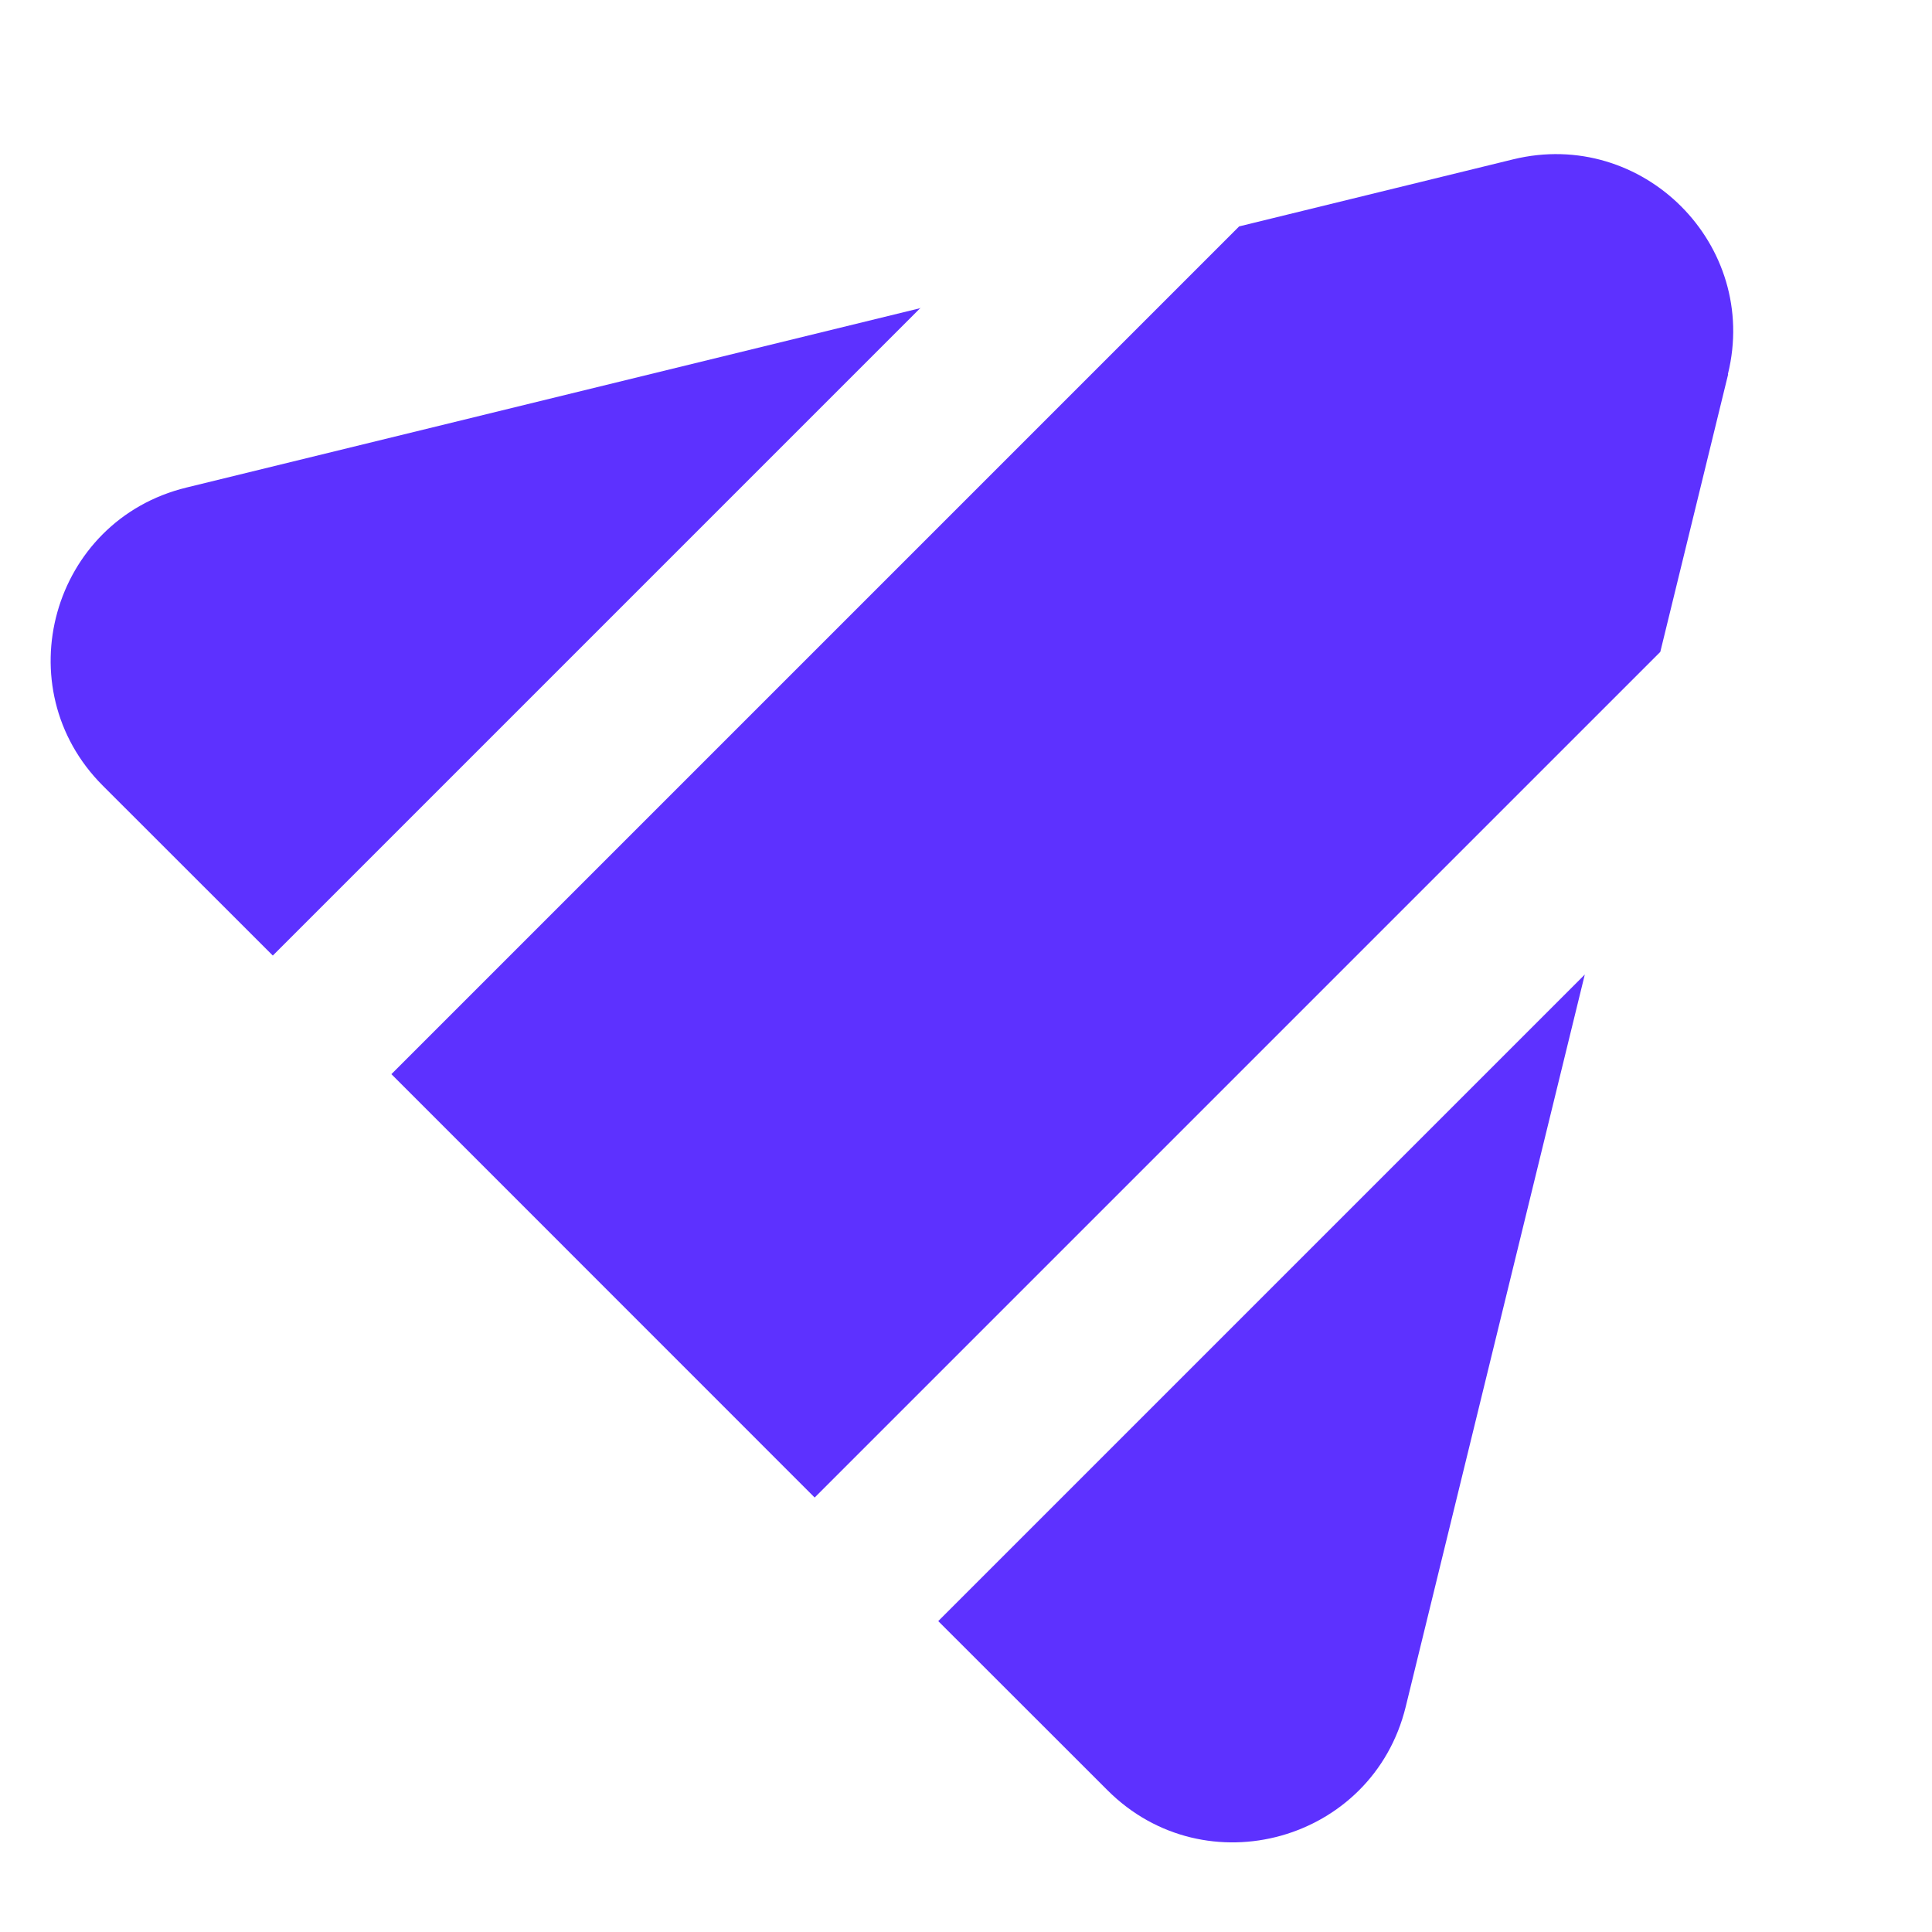
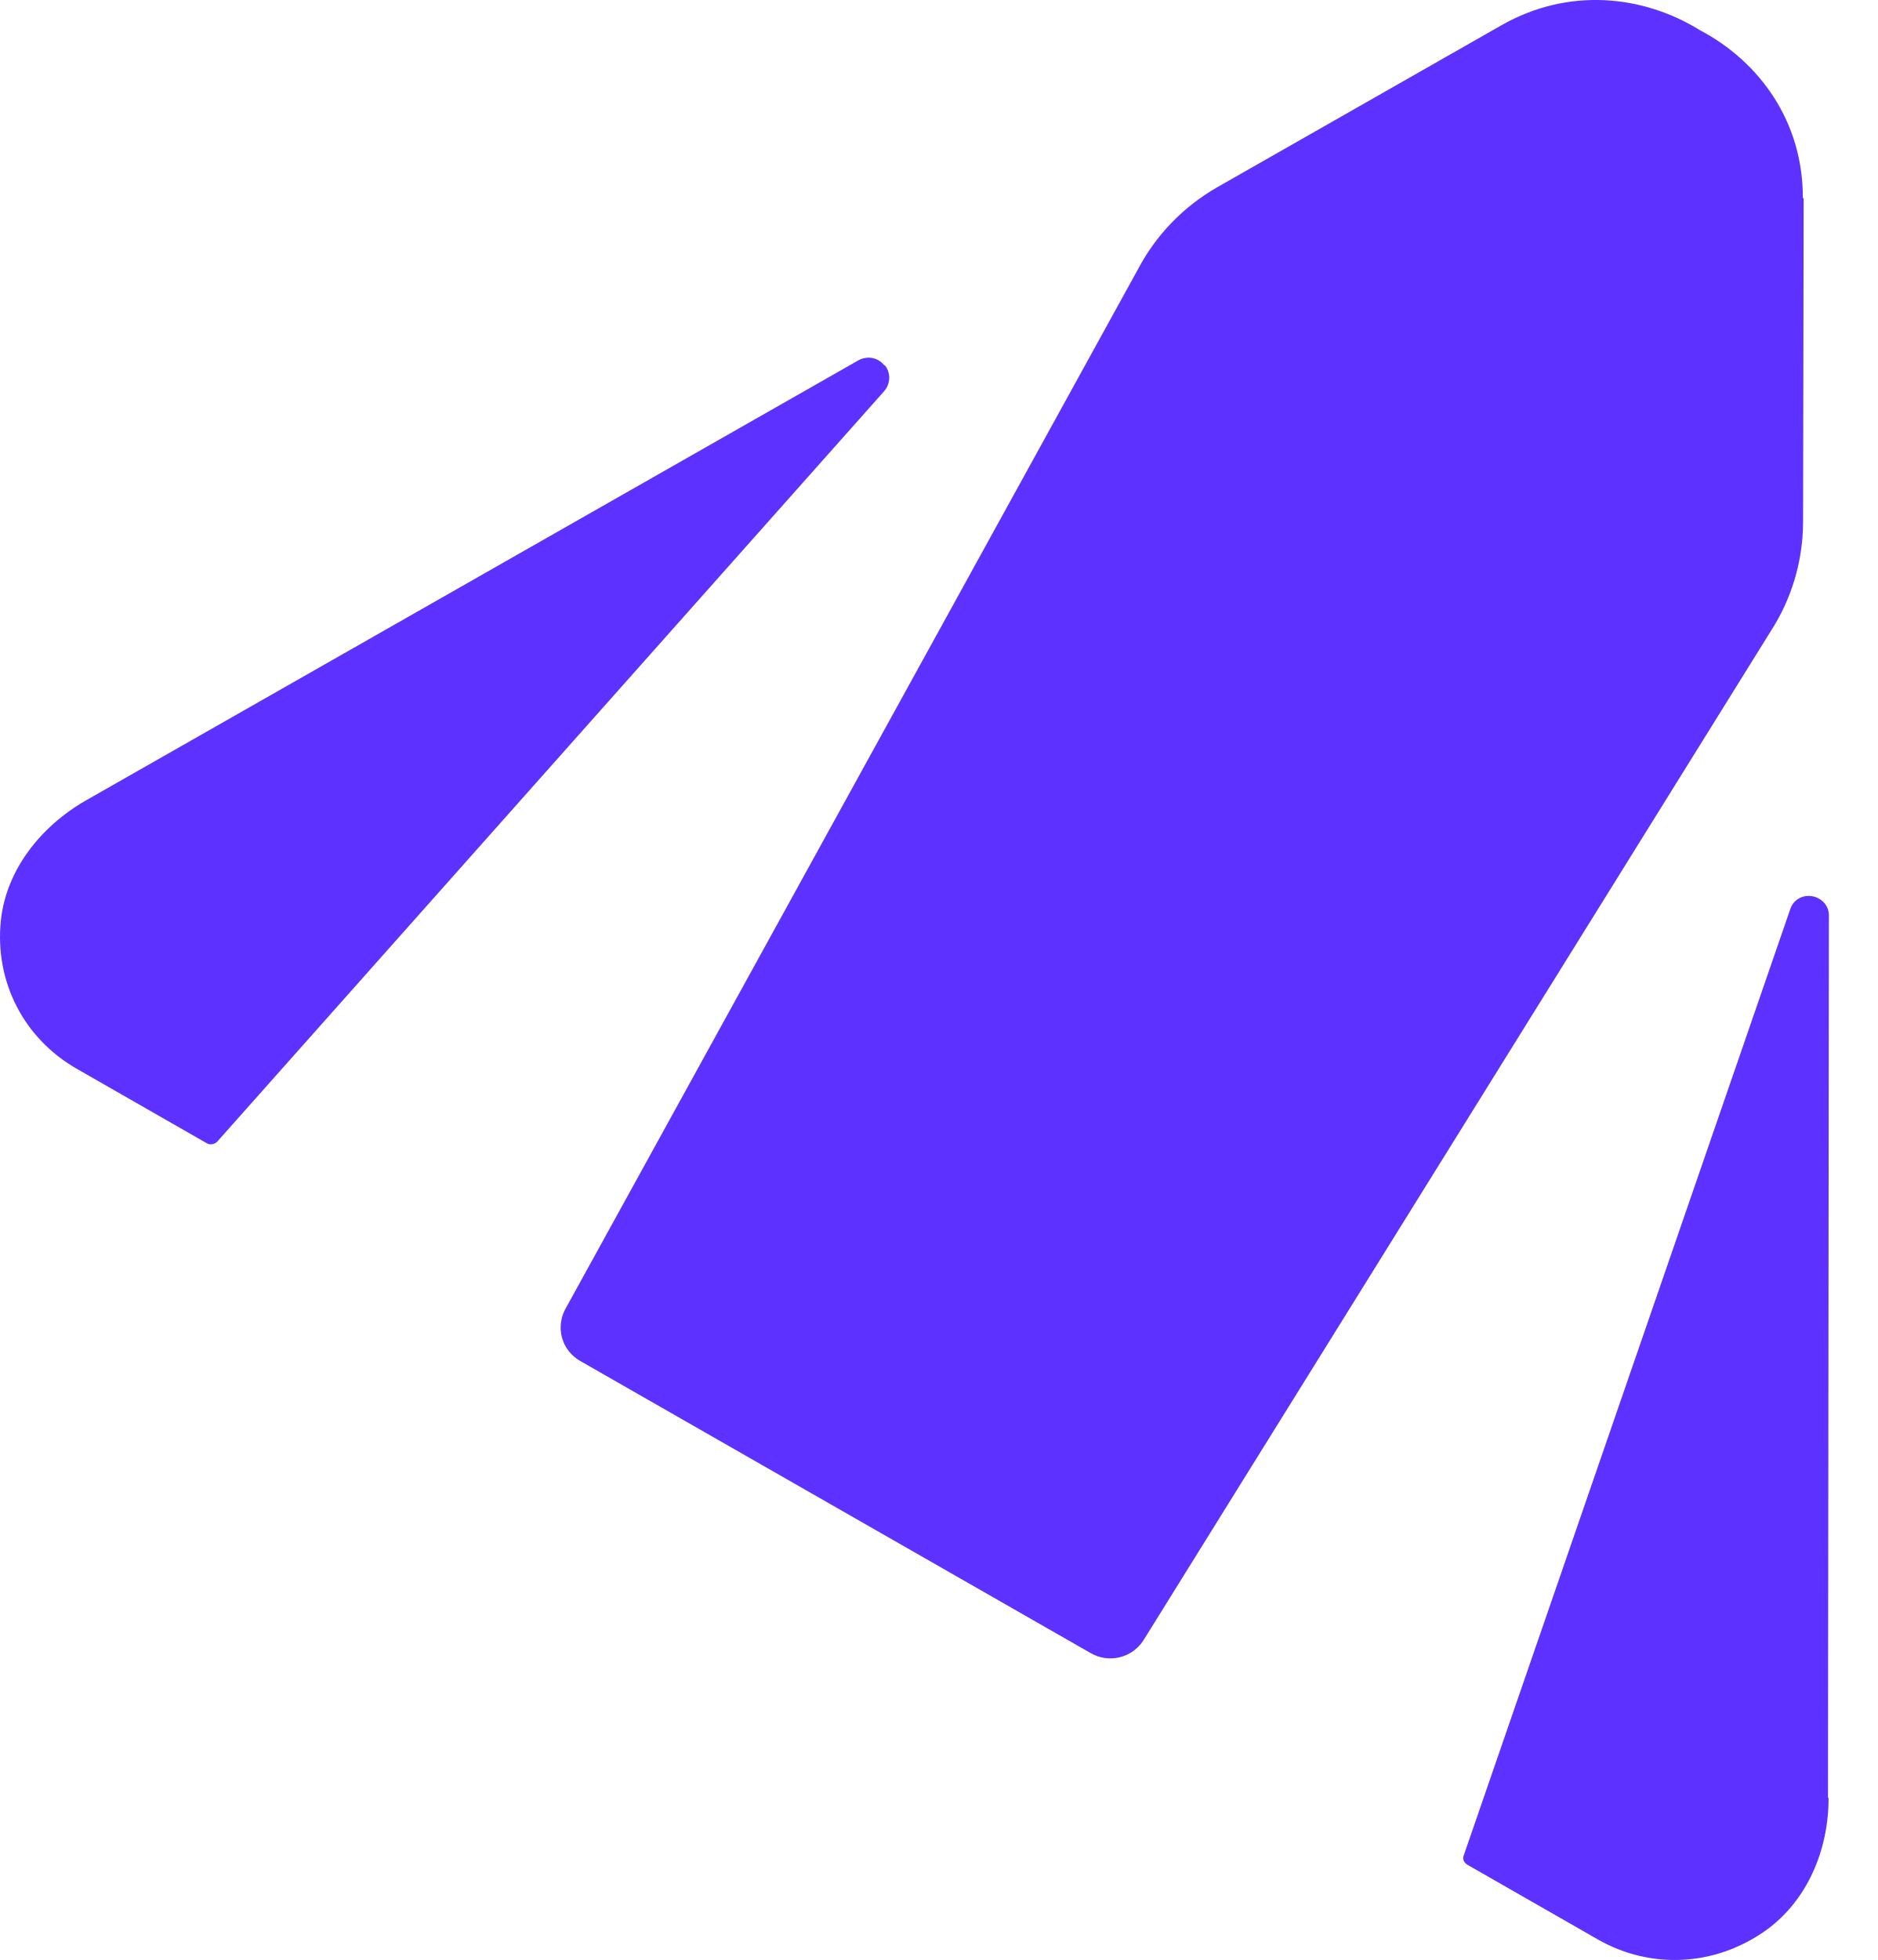
- <svg xmlns="http://www.w3.org/2000/svg" width="24" height="24" viewBox="1.6 6.5 17.4 15.1" fill="none">
-   <path d="M9.891 8.122L4.057 13.956L2.526 12.426C1.644 11.544 2.065 10.037 3.279 9.741L9.893 8.124L9.891 8.122Z" fill="#5D31FF" />
-   <path d="M17.164 8.721L16.553 11.221L8.937 18.837L5.125 15.024L12.76 7.389L15.228 6.785C16.395 6.5 17.449 7.554 17.162 8.719L17.164 8.721Z" fill="#5D31FF" />
-   <path d="M15.873 14.127L14.26 20.722C13.963 21.934 12.456 22.355 11.574 21.473L10.05 19.95L15.873 14.127Z" fill="#5D31FF" />
+ <svg xmlns="http://www.w3.org/2000/svg" width="23" height="24" viewBox="0 0 23 24" fill="none">
+   <path d="M10.827 4.469C10.75 4.376 10.623 4.353 10.514 4.412L1.051 9.802C0.504 10.116 0.078 10.646 0.011 11.268C-0.068 12.021 0.292 12.716 0.94 13.087L2.533 13.999C2.576 14.024 2.625 14.011 2.659 13.981L10.83 4.789C10.909 4.695 10.911 4.566 10.84 4.476L10.827 4.469Z" fill="#5D31FF" />
+   <path d="M22.081 2.427C22.085 1.492 21.552 0.755 20.821 0.37C20.119 -0.065 19.207 -0.155 18.392 0.308L14.903 2.296C14.492 2.533 14.158 2.879 13.94 3.293L6.92 16.037C6.804 16.264 6.883 16.537 7.105 16.664L13.36 20.243C13.582 20.37 13.861 20.302 14.002 20.09L21.689 7.727C21.943 7.335 22.08 6.875 22.084 6.405L22.091 2.424L22.081 2.427Z" fill="#5D31FF" />
+   <path d="M22.389 22.013L22.4 11.214C22.404 11.094 22.314 10.994 22.194 10.974C22.074 10.954 21.961 11.02 21.925 11.138L17.928 22.719C17.909 22.765 17.932 22.811 17.975 22.835L19.568 23.747C20.216 24.118 21.005 24.08 21.627 23.638C22.139 23.271 22.398 22.645 22.396 22.016L22.389 22.013Z" fill="#5D31FF" />
</svg>
